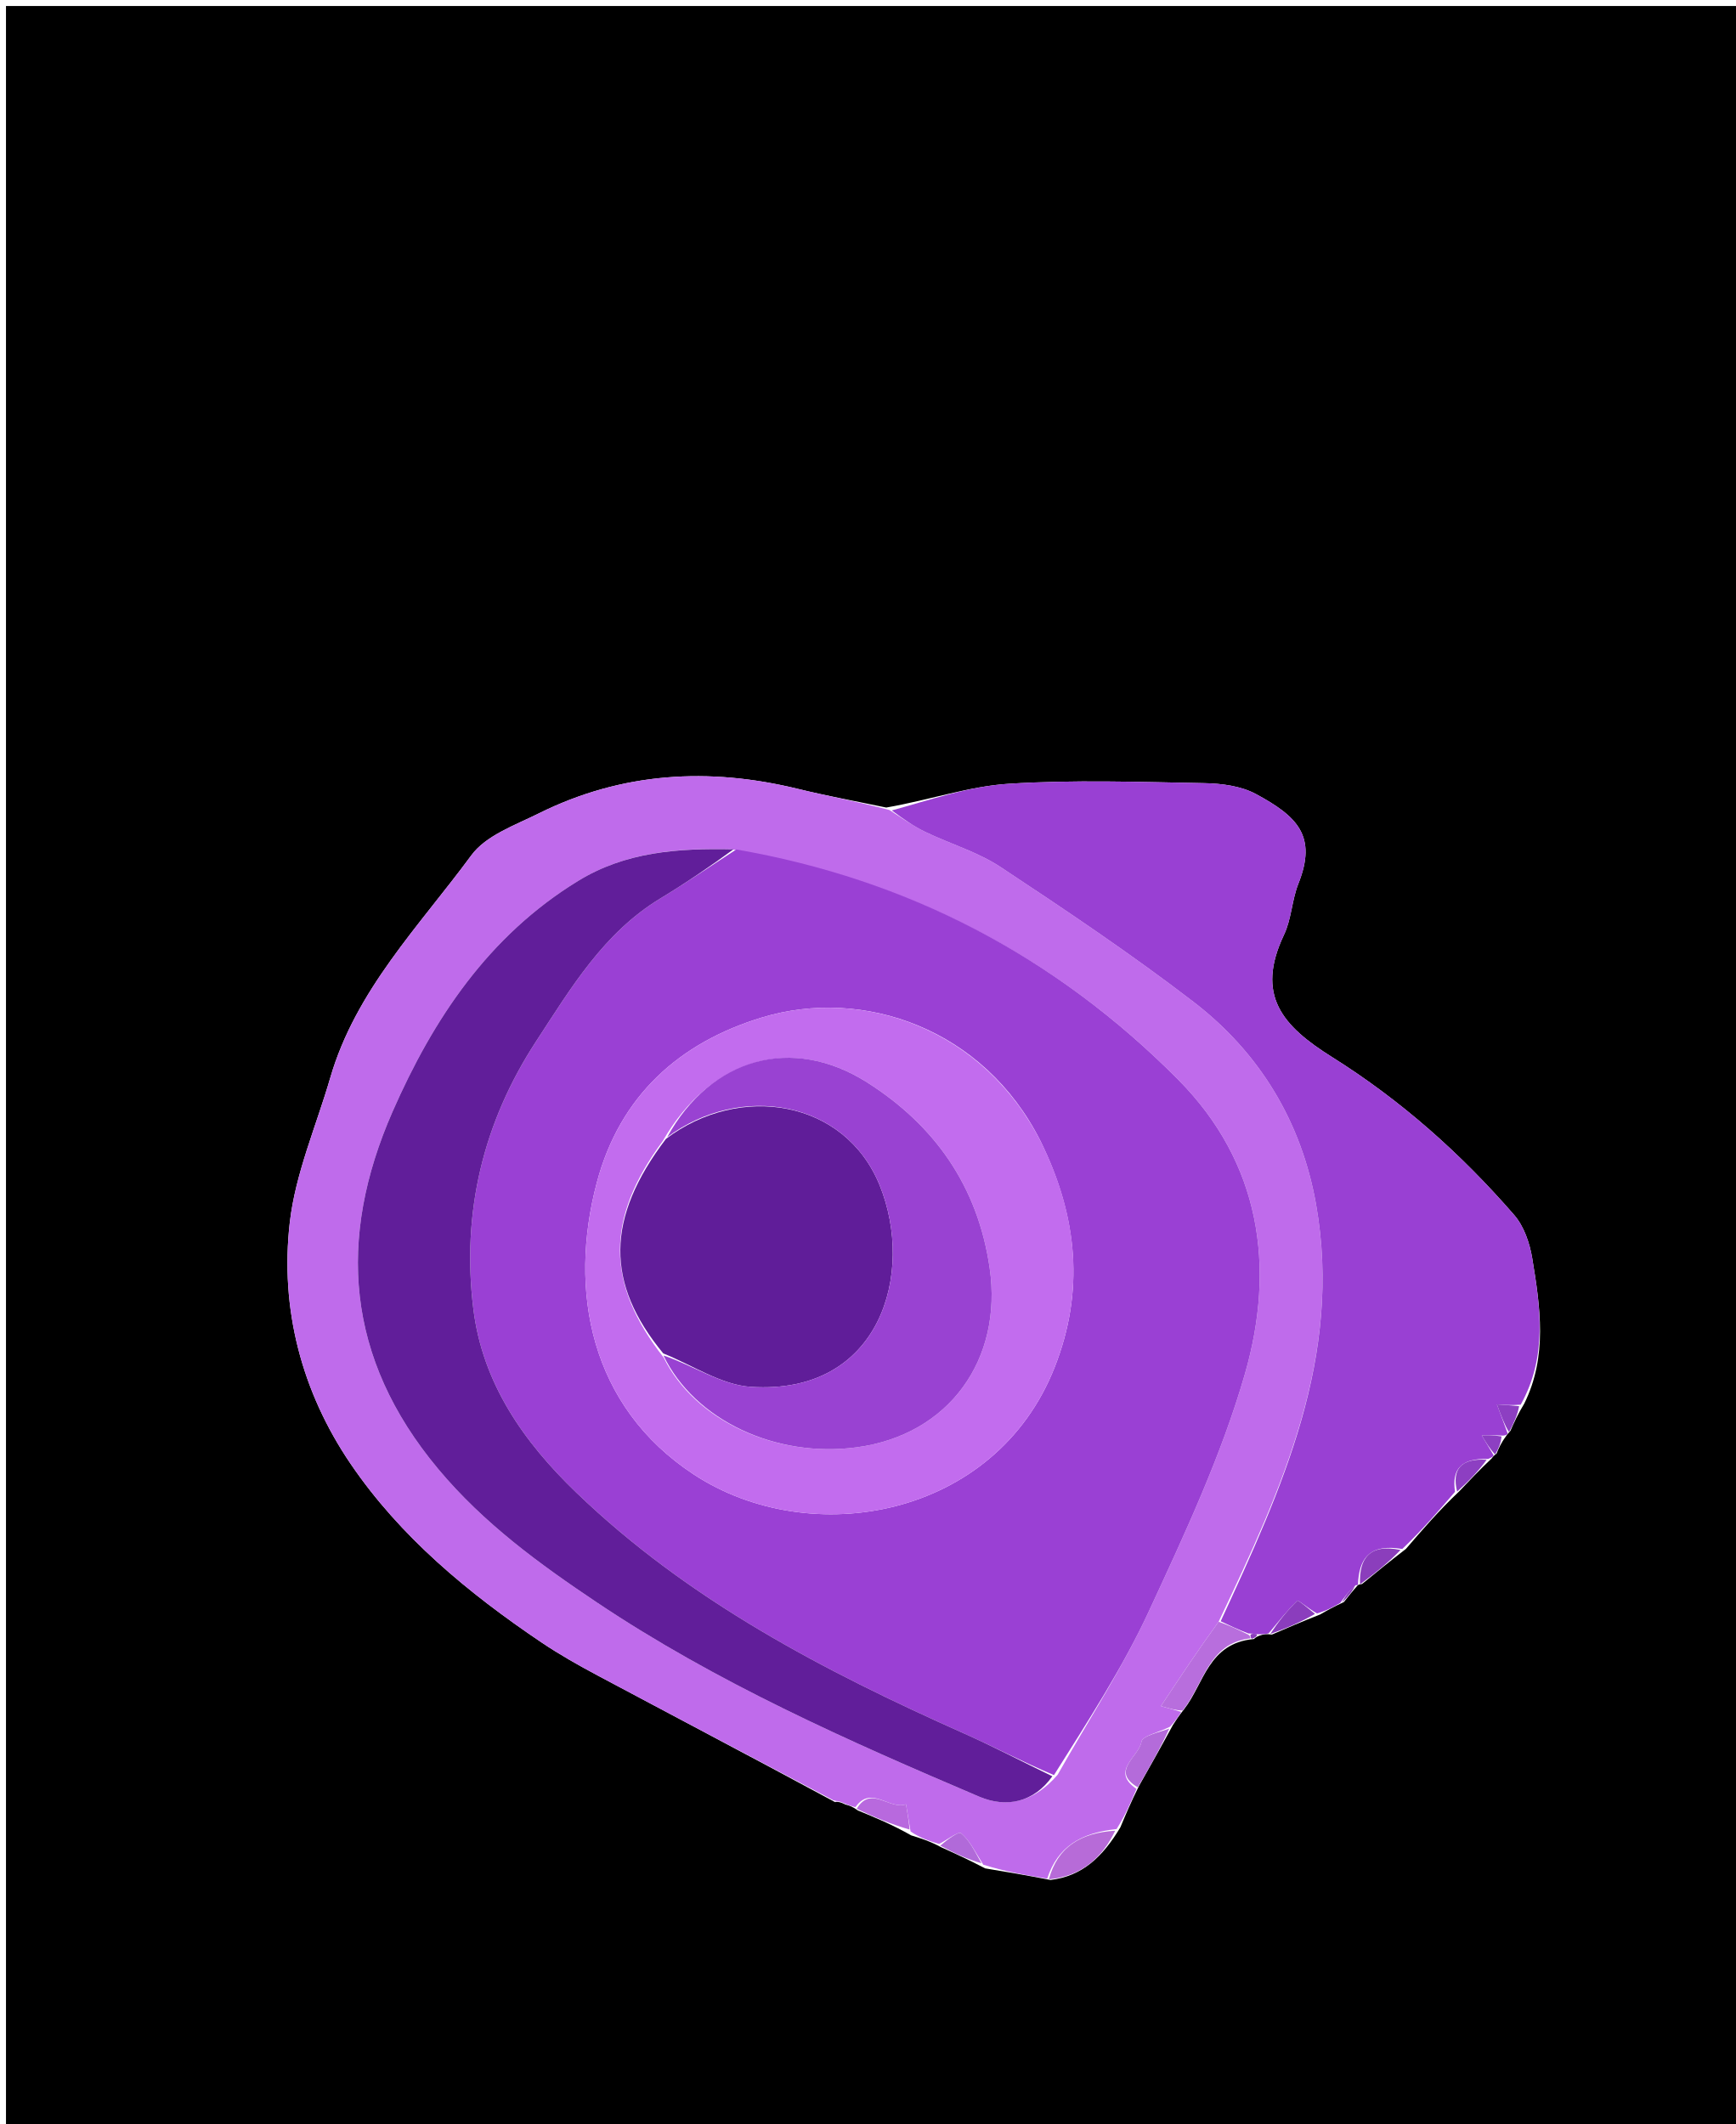
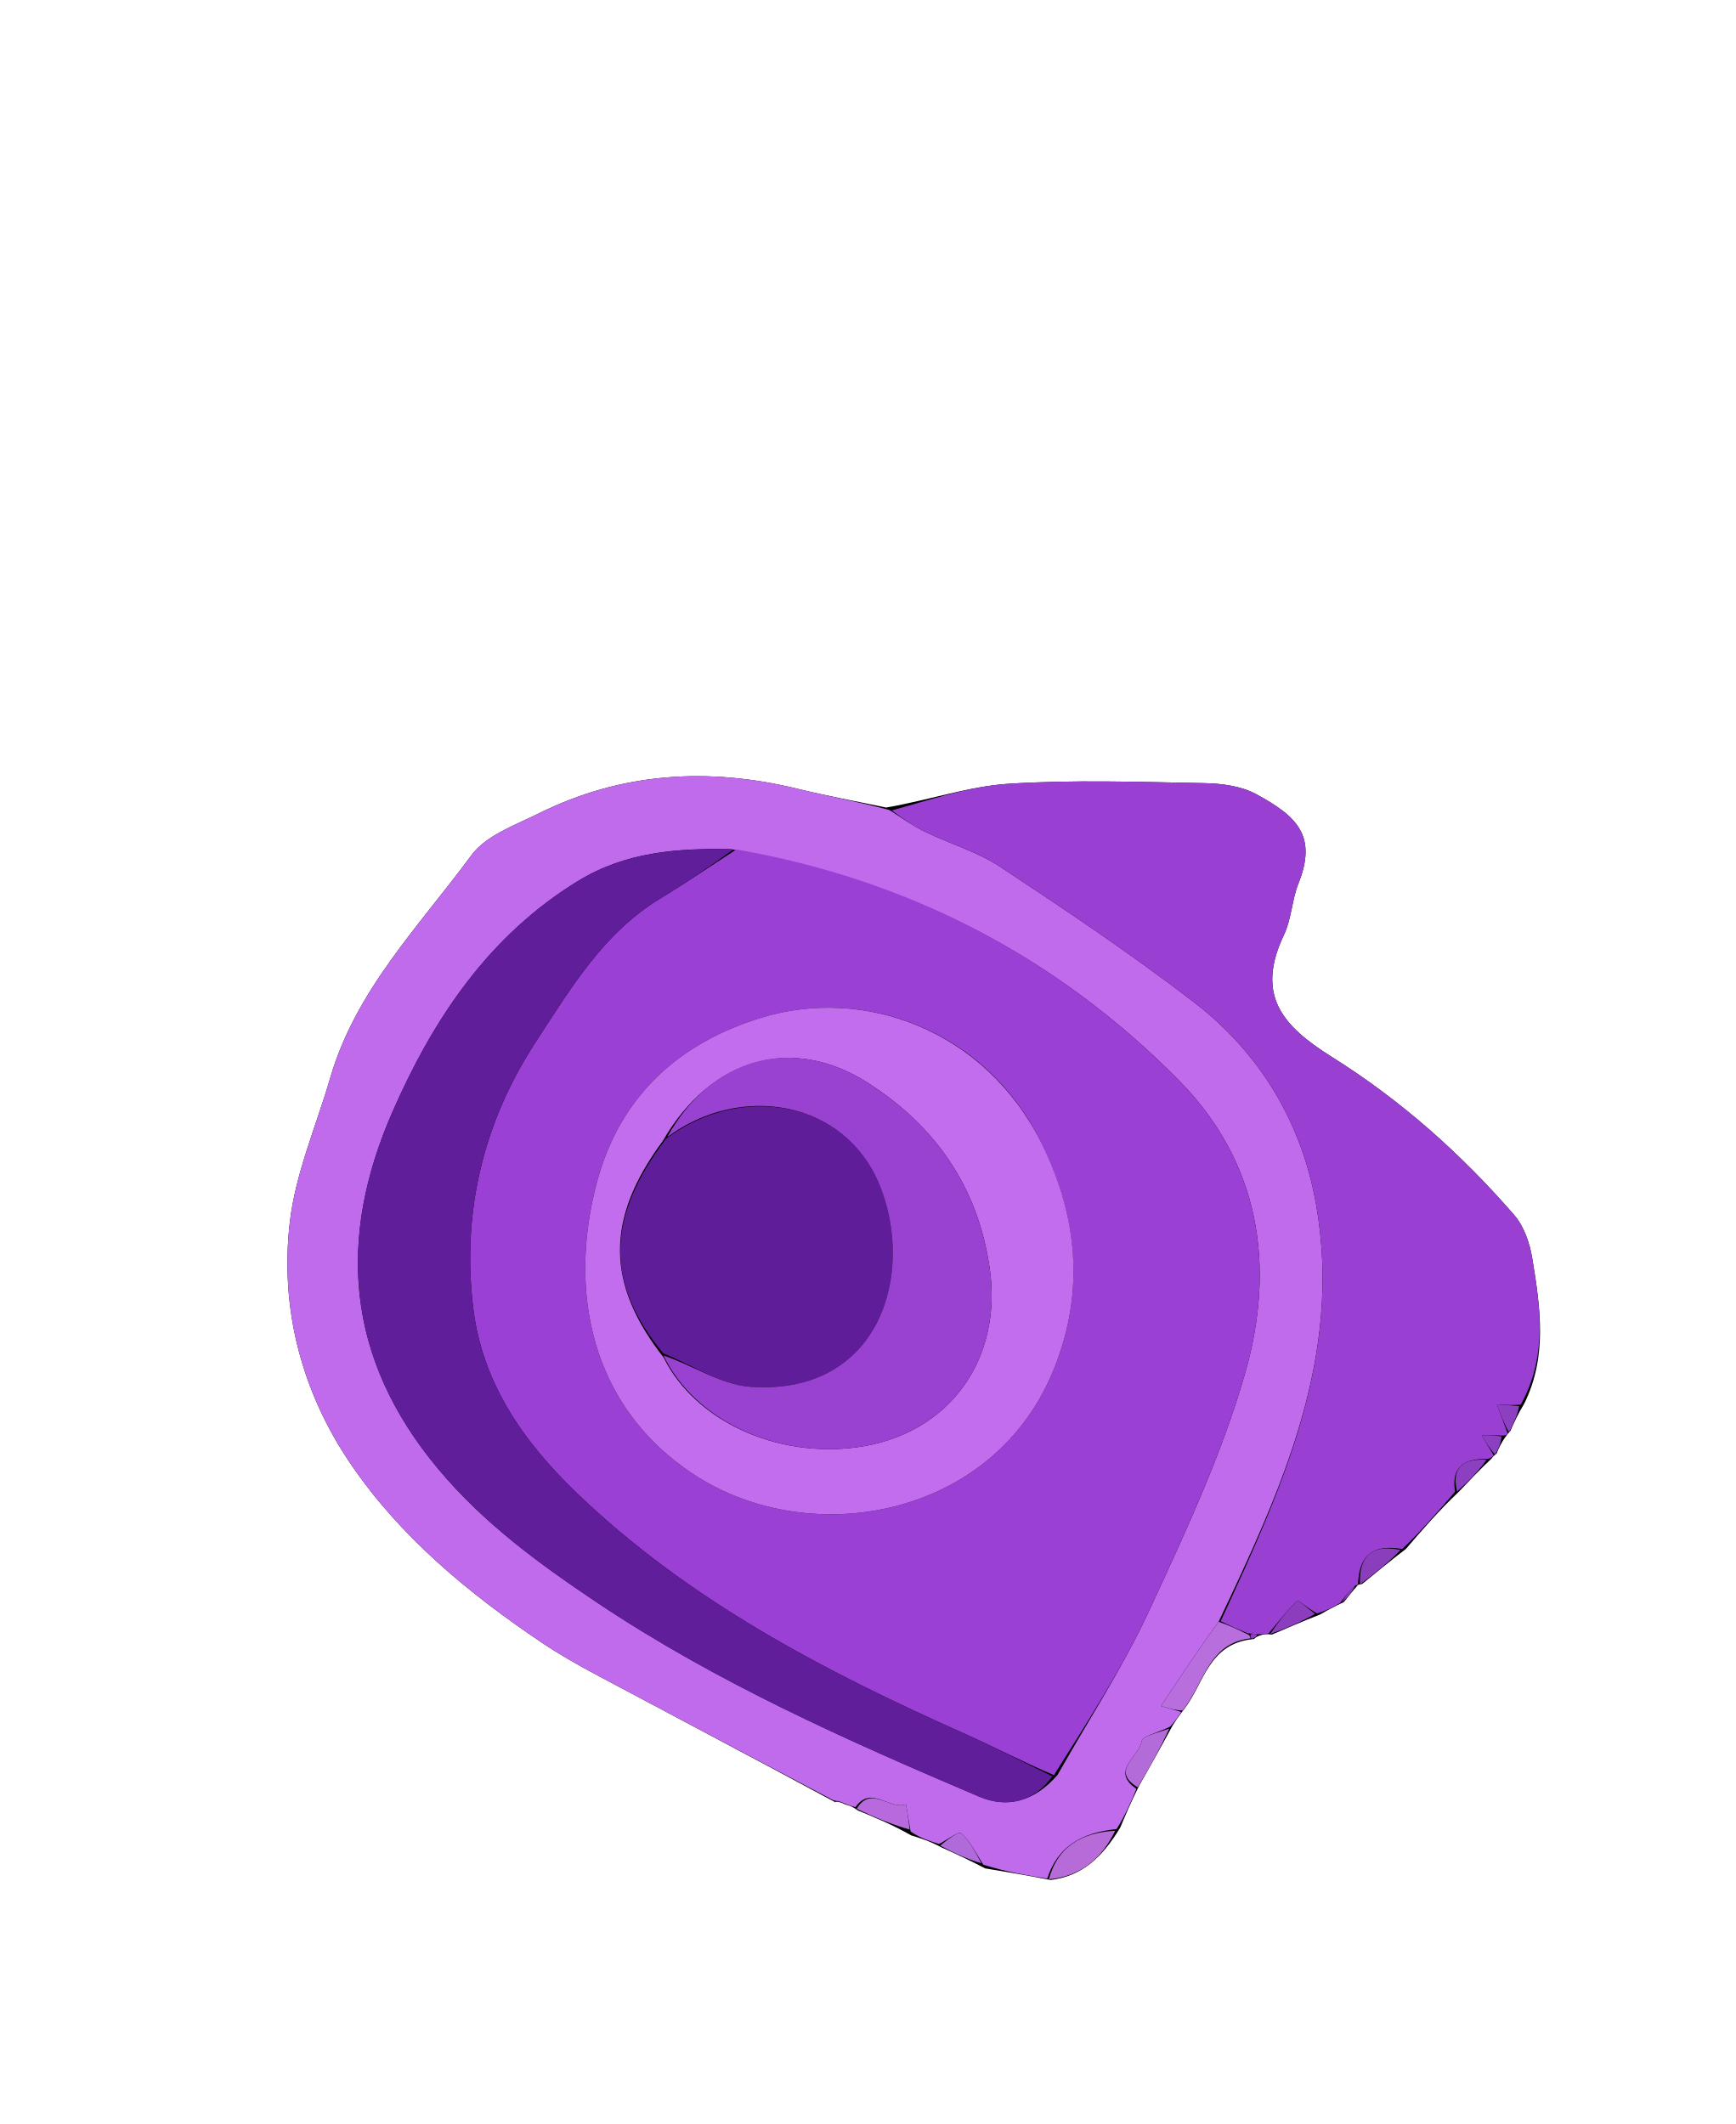
<svg xmlns="http://www.w3.org/2000/svg" version="1.1" id="Layer_1" x="0px" y="0px" width="100%" viewBox="0 0 290 355" enable-background="new 0 0 290 355" xml:space="preserve">
-   <path fill="#000000" opacity="1" stroke="none" d=" M112,356   C74.667,356 37.833,356 1,356   C1,237.667 1,119.333 1,1   C97.667,1 194.333,1 291,1   C291,119.333 291,237.667 291,356   C231.5,356 172,356 112,356  M226.909,264.946   C226.909,264.946 226.935,264.858 227.621,264.743   C229.872,262.897 232.124,261.052 234.952,258.873   C237.684,255.694 240.417,252.515 243.849,249.263   C245.512,247.503 247.176,245.742 249.319,243.715   C249.416,243.56 249.513,243.405 250.099,242.939   C250.458,242.07 250.816,241.202 251.664,240.062   C251.759,239.902 251.854,239.742 252.408,239.153   C253.005,237.797 253.602,236.44 254.726,234.585   C258.63,226.683 257.403,218.448 256.054,210.294   C255.637,207.776 254.683,204.97 253.056,203.093   C244.176,192.855 234.163,183.929 222.591,176.67   C214.31,171.475 209.761,166.356 214.579,156.221   C215.828,153.594 215.889,150.423 216.975,147.694   C220.135,139.755 216.838,136.466 209.878,132.71   C207.385,131.364 204.152,130.948 201.242,130.893   C190.34,130.69 179.401,130.306 168.539,130.998   C161.937,131.419 155.452,133.688 148.103,134.971   C143.197,133.943 138.257,133.05 133.39,131.859   C118.45,128.204 103.932,129.045 90.044,135.945   C86.064,137.923 81.207,139.632 78.77,142.947   C70.081,154.767 59.455,165.469 55.195,180.119   C52.854,188.166 49.38,196.081 48.429,204.29   C46.756,218.738 50.429,232.649 58.572,244.634   C66.872,256.852 78.261,266.268 90.499,274.517   C93.513,276.549 96.702,278.345 99.913,280.058   C113.02,287.051 126.167,293.969 139.546,301.2   C139.905,301.147 140.264,301.094 141.283,301.608   C141.84,301.752 142.398,301.896 143.369,302.601   C146.228,303.777 149.088,304.953 152.271,306.76   C153.829,307.24 155.386,307.72 157.304,308.757   C159.541,309.77 161.779,310.783 164.632,312.276   C168.088,312.85 171.544,313.424 175.562,314.217   C180.844,313.578 184.247,310.385 187.217,305.433   C188.118,303.284 189.019,301.136 190.356,298.466   C192.144,295.304 193.931,292.143 195.988,288.35   C196.459,287.608 196.93,286.865 197.878,285.669   C201.218,281.393 201.9,274.628 209.54,273.943   C209.823,273.692 210.106,273.44 210.934,273.237   C211.289,273.156 211.643,273.076 212.558,273.197   C215.03,272.127 217.502,271.057 220.62,269.833   C221.736,269.192 222.851,268.551 224.577,267.766   C225.325,266.816 226.074,265.866 226.909,264.946  z" />
+   <path fill="#000000" opacity="1" stroke="none" d=" M226.909,264.946   C226.909,264.946 226.935,264.858 227.621,264.743   C229.872,262.897 232.124,261.052 234.952,258.873   C237.684,255.694 240.417,252.515 243.849,249.263   C245.512,247.503 247.176,245.742 249.319,243.715   C249.416,243.56 249.513,243.405 250.099,242.939   C250.458,242.07 250.816,241.202 251.664,240.062   C251.759,239.902 251.854,239.742 252.408,239.153   C253.005,237.797 253.602,236.44 254.726,234.585   C258.63,226.683 257.403,218.448 256.054,210.294   C255.637,207.776 254.683,204.97 253.056,203.093   C244.176,192.855 234.163,183.929 222.591,176.67   C214.31,171.475 209.761,166.356 214.579,156.221   C215.828,153.594 215.889,150.423 216.975,147.694   C220.135,139.755 216.838,136.466 209.878,132.71   C207.385,131.364 204.152,130.948 201.242,130.893   C190.34,130.69 179.401,130.306 168.539,130.998   C161.937,131.419 155.452,133.688 148.103,134.971   C143.197,133.943 138.257,133.05 133.39,131.859   C118.45,128.204 103.932,129.045 90.044,135.945   C86.064,137.923 81.207,139.632 78.77,142.947   C70.081,154.767 59.455,165.469 55.195,180.119   C52.854,188.166 49.38,196.081 48.429,204.29   C46.756,218.738 50.429,232.649 58.572,244.634   C66.872,256.852 78.261,266.268 90.499,274.517   C93.513,276.549 96.702,278.345 99.913,280.058   C113.02,287.051 126.167,293.969 139.546,301.2   C139.905,301.147 140.264,301.094 141.283,301.608   C141.84,301.752 142.398,301.896 143.369,302.601   C146.228,303.777 149.088,304.953 152.271,306.76   C153.829,307.24 155.386,307.72 157.304,308.757   C159.541,309.77 161.779,310.783 164.632,312.276   C168.088,312.85 171.544,313.424 175.562,314.217   C180.844,313.578 184.247,310.385 187.217,305.433   C188.118,303.284 189.019,301.136 190.356,298.466   C192.144,295.304 193.931,292.143 195.988,288.35   C196.459,287.608 196.93,286.865 197.878,285.669   C201.218,281.393 201.9,274.628 209.54,273.943   C209.823,273.692 210.106,273.44 210.934,273.237   C211.289,273.156 211.643,273.076 212.558,273.197   C215.03,272.127 217.502,271.057 220.62,269.833   C221.736,269.192 222.851,268.551 224.577,267.766   C225.325,266.816 226.074,265.866 226.909,264.946  z" />
  <path fill="#BF6BEB" opacity="1" stroke="none" d=" M156.943,308.199   C155.386,307.72 153.829,307.24 152.168,306.106   C151.844,304.156 151.625,302.861 151.405,301.566   C148.635,302.559 145.57,298.3 142.955,302.041   C142.398,301.896 141.84,301.752 140.792,301.28   C139.968,300.939 139.634,300.927 139.3,300.914   C126.167,293.969 113.02,287.051 99.913,280.058   C96.702,278.345 93.513,276.549 90.499,274.517   C78.261,266.268 66.872,256.852 58.572,244.634   C50.429,232.649 46.756,218.738 48.429,204.29   C49.38,196.081 52.854,188.166 55.195,180.119   C59.455,165.469 70.081,154.767 78.77,142.947   C81.207,139.632 86.064,137.923 90.044,135.945   C103.932,129.045 118.45,128.204 133.39,131.859   C138.257,133.05 143.197,133.943 148.621,135.376   C150.949,136.872 152.688,138.111 154.584,139.025   C158.776,141.045 163.386,142.389 167.221,144.925   C178.151,152.153 189.063,159.469 199.446,167.448   C210.509,175.948 217.481,187.494 219.924,201.259   C224.431,226.655 214.194,248.85 203.642,271.057   C200.295,275.664 197.295,280.19 194.006,285.151   C195.604,285.608 196.503,285.865 197.401,286.122   C196.93,286.865 196.459,287.608 195.534,288.596   C193.566,289.579 190.921,290.125 190.758,291.09   C190.324,293.659 185.487,295.981 189.92,298.987   C189.019,301.136 188.118,303.284 186.595,305.705   C180.618,306.329 176.724,308.678 175,313.998   C171.544,313.424 168.088,312.85 164.318,311.66   C162.914,309.444 162.034,307.592 160.603,306.401   C160.177,306.046 158.206,307.548 156.943,308.199  M176.739,296.633   C181.876,287.539 187.626,278.729 192.001,269.282   C197.994,256.341 204.121,243.256 208.045,229.615   C213.191,211.728 210.659,194.329 196.884,180.443   C176.429,159.824 151.741,146.959 122.109,141.928   C113.208,141.744 104.535,142.384 96.62,147.229   C81.64,156.4 72.389,170.311 65.591,185.82   C56.311,206.995 57.748,226.988 73.233,245.523   C80.859,254.651 90.202,261.432 99.744,267.825   C119.678,281.18 141.611,290.912 163.636,300.287   C168.252,302.252 172.812,301.188 176.739,296.633  z" />
  <path fill="#9940D3" opacity="1" stroke="none" d=" M203.987,270.975   C214.194,248.85 224.431,226.655 219.924,201.259   C217.481,187.494 210.509,175.948 199.446,167.448   C189.063,159.469 178.151,152.153 167.221,144.925   C163.386,142.389 158.776,141.045 154.584,139.025   C152.688,138.111 150.949,136.872 149.026,135.454   C155.452,133.688 161.937,131.419 168.539,130.998   C179.401,130.306 190.34,130.69 201.242,130.893   C204.152,130.948 207.385,131.364 209.878,132.71   C216.838,136.466 220.135,139.755 216.975,147.694   C215.889,150.423 215.828,153.594 214.579,156.221   C209.761,166.356 214.31,171.475 222.591,176.67   C234.163,183.929 244.176,192.855 253.056,203.093   C254.683,204.97 255.637,207.776 256.054,210.294   C257.403,218.448 258.63,226.683 254.13,234.775   C252.525,234.892 251.516,234.819 250.153,234.721   C250.875,236.674 251.412,238.128 251.949,239.582   C251.854,239.742 251.759,239.902 251.168,239.944   C249.654,239.854 248.636,239.884 247.619,239.913   C248.282,241.025 248.946,242.138 249.61,243.25   C249.513,243.405 249.416,243.56 248.678,243.847   C244.153,243.707 242.589,245.552 243.15,249.336   C240.417,252.515 237.684,255.694 234.336,258.895   C228.89,257.963 227.084,260.464 226.935,264.858   C226.935,264.858 226.909,264.946 226.526,264.954   C225.417,265.945 224.692,266.928 223.967,267.91   C222.851,268.551 221.736,269.192 220.08,269.665   C218.59,268.805 216.935,267.393 216.796,267.529   C215.068,269.22 213.561,271.137 211.998,272.995   C211.643,273.076 211.289,273.156 210.307,273.153   C209.443,273.048 209.205,273.026 208.614,273.009   C206.837,272.334 205.412,271.655 203.987,270.975  z" />
  <path fill="#B86EDD" opacity="1" stroke="none" d=" M203.642,271.057   C205.412,271.655 206.837,272.334 208.619,273.217   C208.977,273.42 208.96,273.836 208.96,273.836   C201.9,274.628 201.218,281.393 197.64,285.896   C196.503,285.865 195.604,285.608 194.006,285.151   C197.295,280.19 200.295,275.664 203.642,271.057  z" />
  <path fill="#B76BD8" opacity="1" stroke="none" d=" M175.281,314.107   C176.724,308.678 180.618,306.329 186.366,305.979   C184.247,310.385 180.844,313.578 175.281,314.107  z" />
  <path fill="#B46BDA" opacity="1" stroke="none" d=" M190.138,298.727   C185.487,295.981 190.324,293.659 190.758,291.09   C190.921,290.125 193.566,289.579 195.399,288.912   C193.931,292.143 192.144,295.304 190.138,298.727  z" />
  <path fill="#B869DE" opacity="1" stroke="none" d=" M143.162,302.321   C145.57,298.3 148.635,302.559 151.405,301.566   C151.625,302.861 151.844,304.156 152.006,305.79   C149.088,304.953 146.228,303.777 143.162,302.321  z" />
  <path fill="#8B3DBD" opacity="1" stroke="none" d=" M212.278,273.096   C213.561,271.137 215.068,269.22 216.796,267.529   C216.935,267.393 218.59,268.805 219.757,269.742   C217.502,271.057 215.03,272.127 212.278,273.096  z" />
  <path fill="#8B3EBC" opacity="1" stroke="none" d=" M227.278,264.8   C227.084,260.464 228.89,257.963 234.048,259.061   C232.124,261.052 229.872,262.897 227.278,264.8  z" />
  <path fill="#B16AD9" opacity="1" stroke="none" d=" M157.124,308.478   C158.206,307.548 160.177,306.046 160.603,306.401   C162.034,307.592 162.914,309.444 164.01,311.42   C161.779,310.783 159.541,309.77 157.124,308.478  z" />
  <path fill="#8D3FC2" opacity="1" stroke="none" d=" M243.499,249.3   C242.589,245.552 244.153,243.707 248.438,243.98   C247.176,245.742 245.512,247.503 243.499,249.3  z" />
  <path fill="#8D3FC2" opacity="1" stroke="none" d=" M249.854,243.095   C248.946,242.138 248.282,241.025 247.619,239.913   C248.636,239.884 249.654,239.854 250.924,240.079   C250.816,241.202 250.458,242.07 249.854,243.095  z" />
  <path fill="#8D3FC2" opacity="1" stroke="none" d=" M252.179,239.367   C251.412,238.128 250.875,236.674 250.153,234.721   C251.516,234.819 252.525,234.892 253.867,235.025   C253.602,236.44 253.005,237.797 252.179,239.367  z" />
  <path fill="#8B3EBC" opacity="1" stroke="none" d=" M224.272,267.838   C224.692,266.928 225.417,265.945 226.482,264.939   C226.074,265.866 225.325,266.816 224.272,267.838  z" />
  <path fill="#B869DE" opacity="1" stroke="none" d=" M139.423,301.057   C139.634,300.927 139.968,300.939 140.463,300.996   C140.264,301.094 139.905,301.147 139.423,301.057  z" />
  <path fill="#8B3DBD" opacity="1" stroke="none" d=" M209.25,273.889   C208.96,273.836 208.977,273.42 208.972,273.212   C209.205,273.026 209.443,273.048 210.035,273.129   C210.106,273.44 209.823,273.692 209.25,273.889  z" />
  <path fill="#9A40D4" opacity="1" stroke="none" d=" M123.043,141.978   C151.741,146.959 176.429,159.824 196.884,180.443   C210.659,194.329 213.191,211.728 208.045,229.615   C204.121,243.256 197.994,256.341 192.001,269.282   C187.626,278.729 181.876,287.539 176.129,296.688   C170.739,294.406 166.023,291.923 161.166,289.757   C137.706,279.292 115.064,267.507 96.325,249.482   C87.513,241.007 80.632,231.212 79.099,218.761   C77.116,202.649 80.742,187.577 89.614,174.008   C95.405,165.15 100.881,155.897 110.361,150.157   C114.662,147.552 118.82,144.711 123.043,141.978  M173.878,190.712   C164.464,171.947 144.292,164.899 127.316,170.065   C113.557,174.252 103.596,183.097 99.732,197.664   C94.955,215.674 98.571,235.064 115.982,246.466   C135.452,259.218 166.295,253.735 176.237,228.542   C181.215,215.928 180.167,203.479 173.878,190.712  z" />
  <path fill="#611E9A" opacity="1" stroke="none" d=" M122.576,141.953   C118.82,144.711 114.662,147.552 110.361,150.157   C100.881,155.897 95.405,165.15 89.614,174.008   C80.742,187.577 77.116,202.649 79.099,218.761   C80.632,231.212 87.513,241.007 96.325,249.482   C115.064,267.507 137.706,279.292 161.166,289.757   C166.023,291.923 170.739,294.406 175.861,296.882   C172.812,301.188 168.252,302.252 163.636,300.287   C141.611,290.912 119.678,281.18 99.744,267.825   C90.202,261.432 80.859,254.651 73.233,245.523   C57.748,226.988 56.311,206.995 65.591,185.82   C72.389,170.311 81.64,156.4 96.62,147.229   C104.535,142.384 113.208,141.744 122.576,141.953  z" />
  <path fill="#C26CEE" opacity="1" stroke="none" d=" M174.048,191.044   C180.167,203.479 181.215,215.928 176.237,228.542   C166.295,253.735 135.452,259.218 115.982,246.466   C98.571,235.064 94.955,215.674 99.732,197.664   C103.596,183.097 113.557,174.252 127.316,170.065   C144.292,164.899 164.464,171.947 174.048,191.044  M110.754,190.707   C101.185,203.667 101.211,214.527 110.908,226.898   C116.096,237.406 129.678,243.721 143.173,241.9   C158.649,239.811 167.579,227.17 165.389,211.971   C163.4,198.172 156.114,188.038 144.94,180.93   C132.392,172.947 118.783,176.789 110.754,190.707  z" />
  <path fill="#601D99" opacity="1" stroke="none" d=" M110.839,226.208   C101.211,214.527 101.185,203.667 111.29,190.345   C123.671,180.97 141.202,183.806 147.009,198.122   C152.937,212.736 147.142,233.205 125.491,231.797   C120.507,231.473 115.718,228.151 110.839,226.208  z" />
  <path fill="#9942D2" opacity="1" stroke="none" d=" M110.873,226.553   C115.718,228.151 120.507,231.473 125.491,231.797   C147.142,233.205 152.937,212.736 147.009,198.122   C141.202,183.806 123.671,180.97 111.489,190.071   C118.783,176.789 132.392,172.947 144.94,180.93   C156.114,188.038 163.4,198.172 165.389,211.971   C167.579,227.17 158.649,239.811 143.173,241.9   C129.678,243.721 116.096,237.406 110.873,226.553  z" />
</svg>
